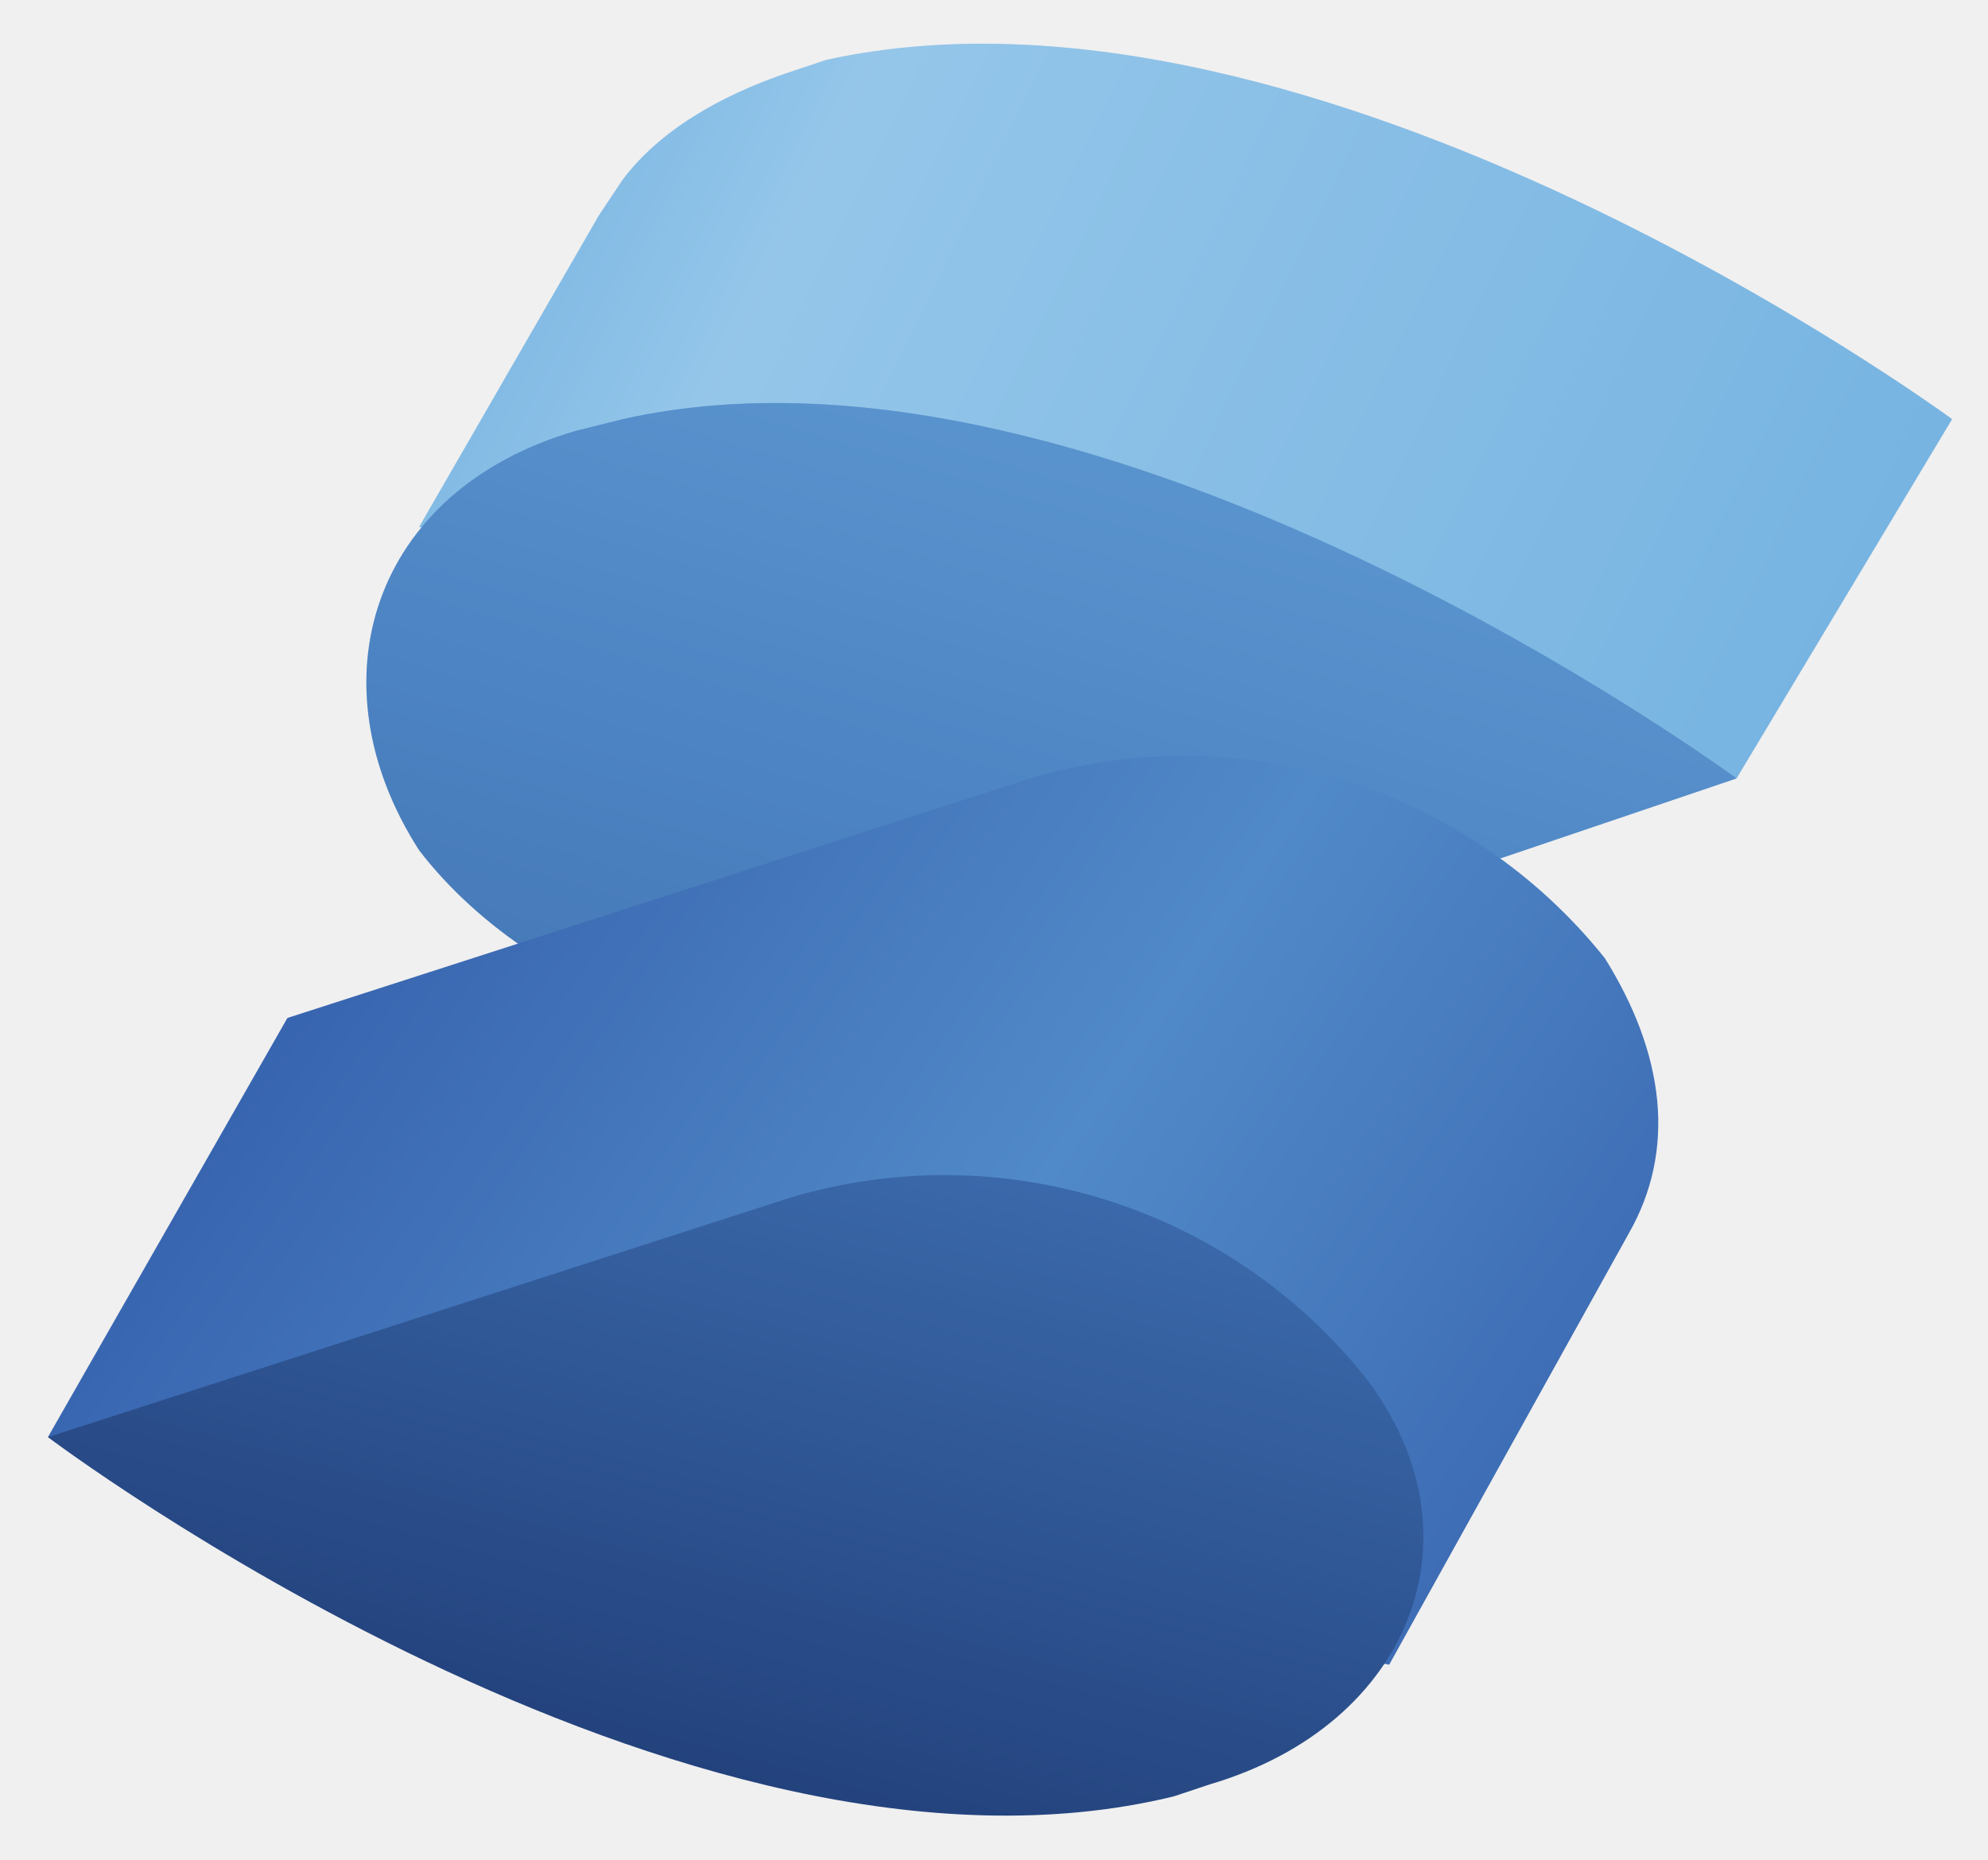
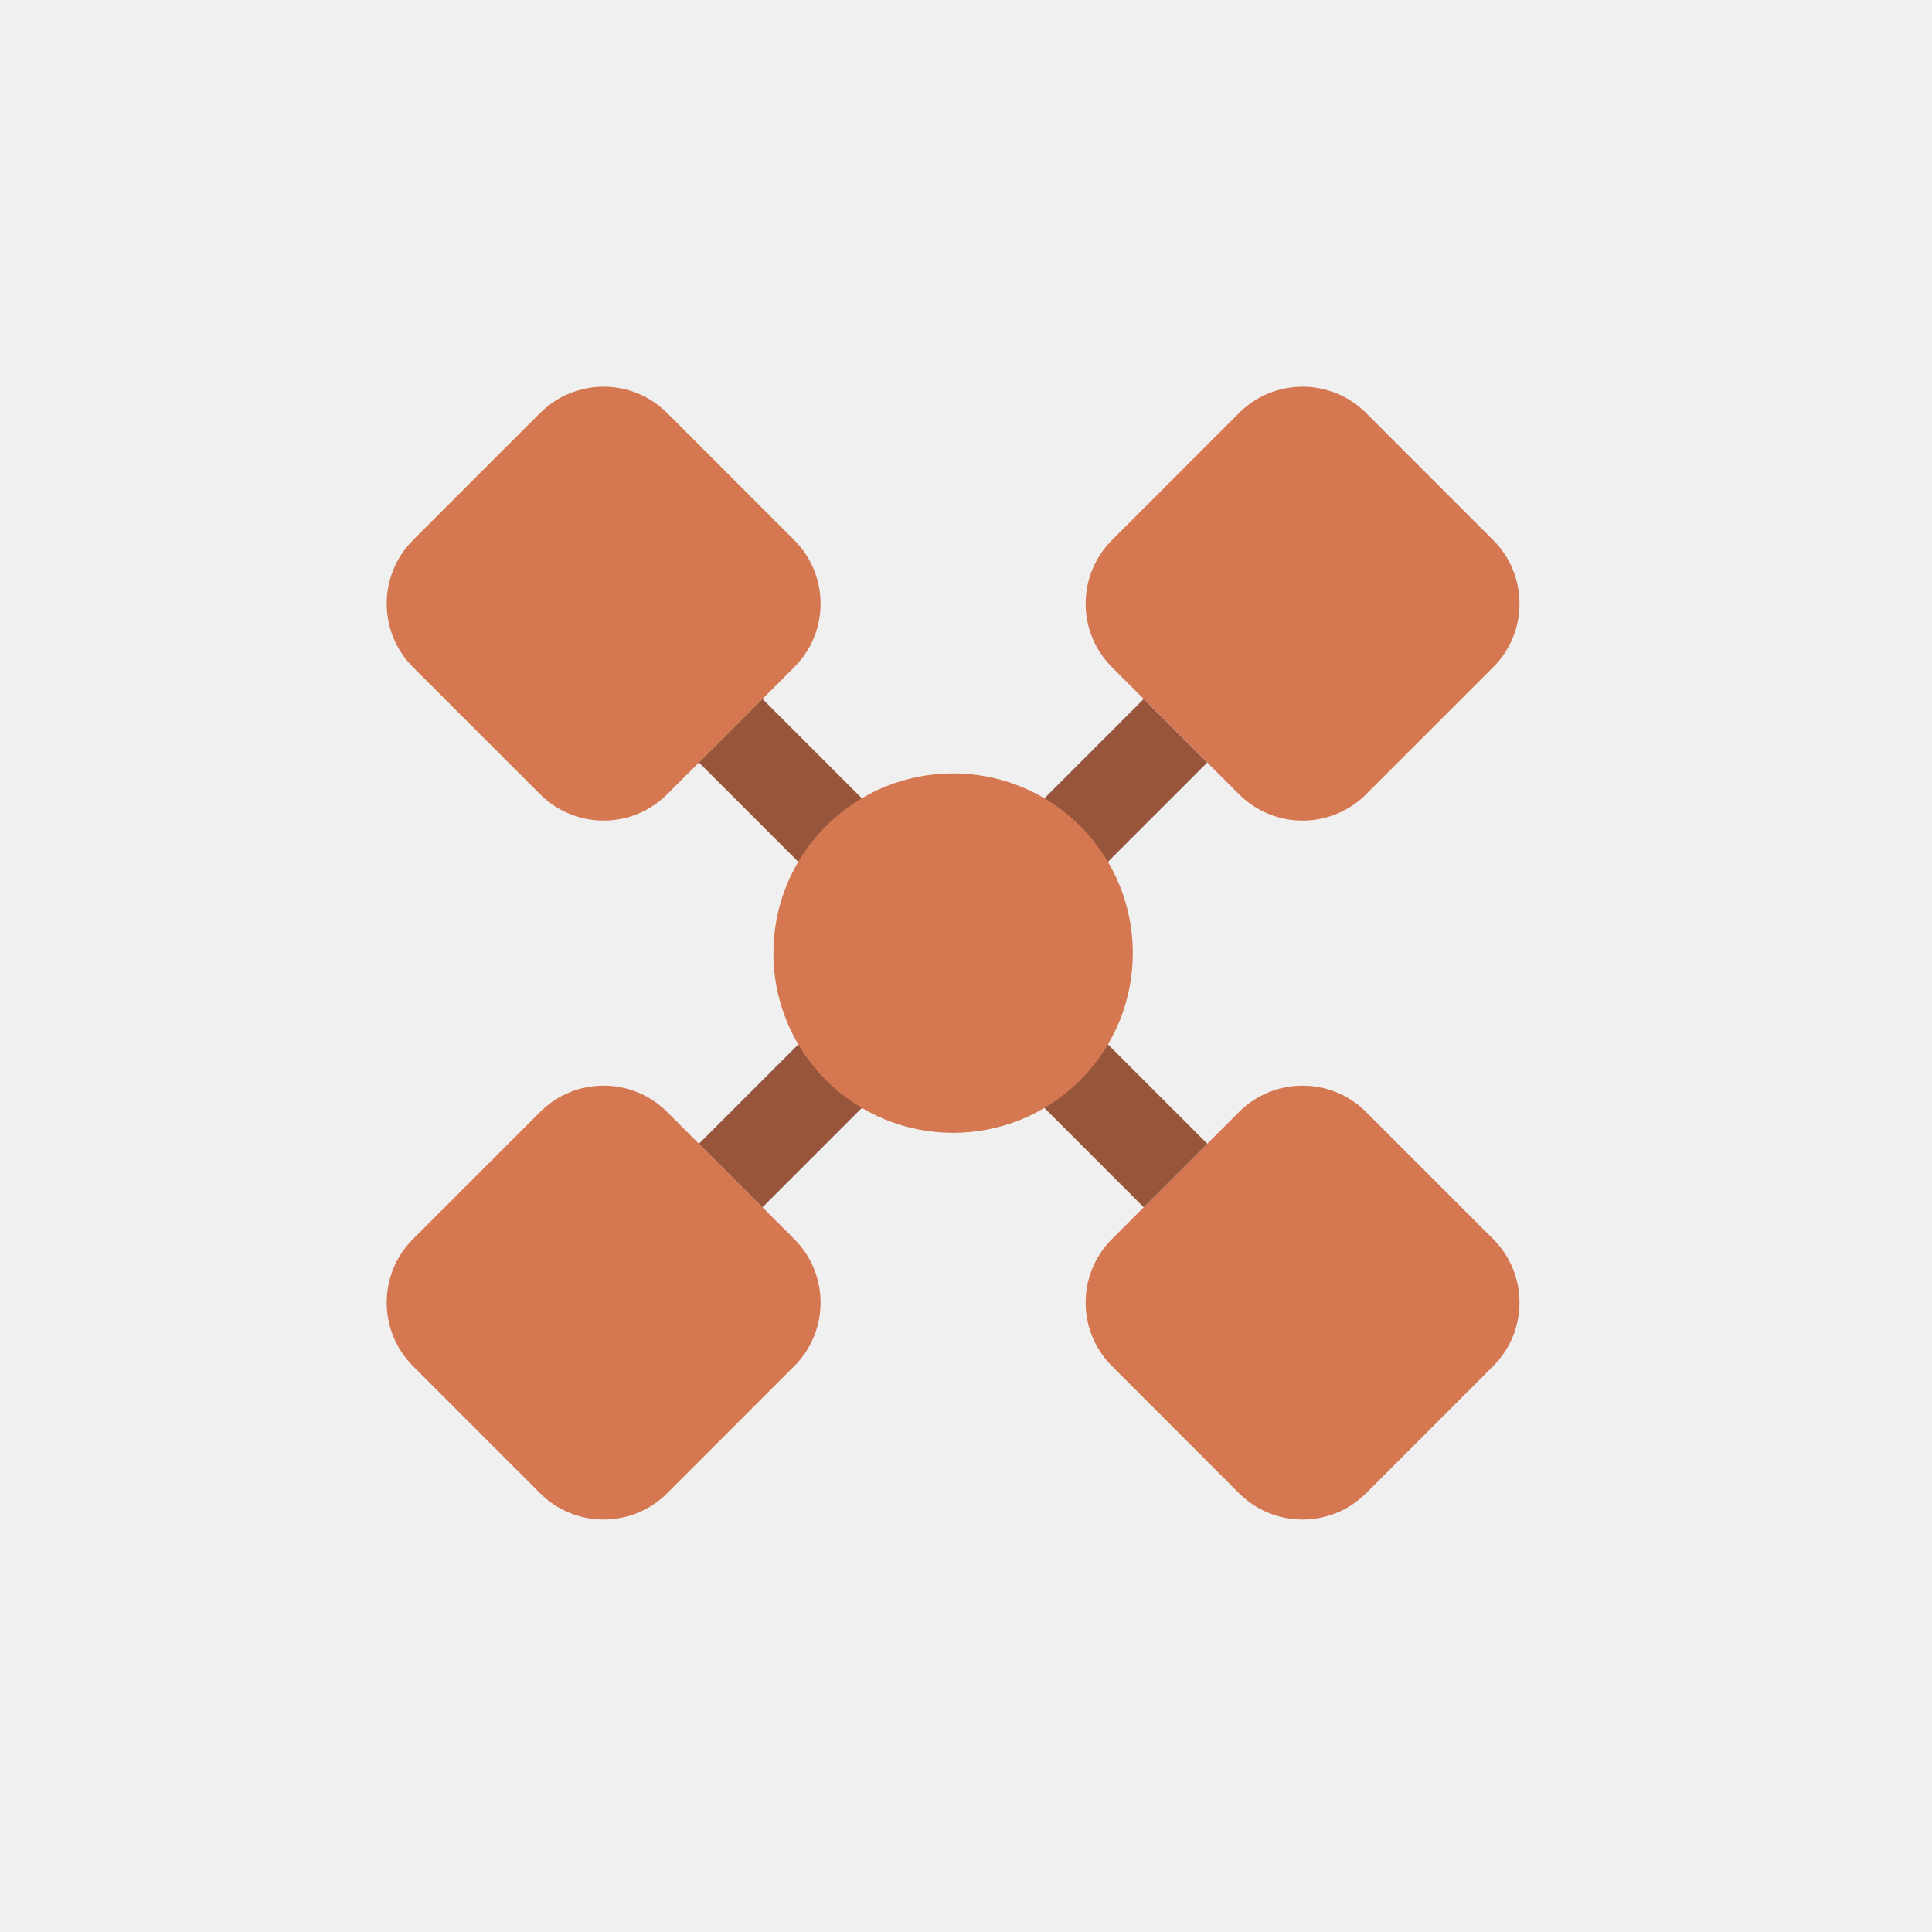
- <svg xmlns="http://www.w3.org/2000/svg" viewBox="0 0 166 155.3">
-   <path d="M163 35S110-4 69 5l-3 1c-6 2-11 5-14 9l-2 3-15 26 26 5c11 7 25 10 38 7l46 9 18-30z" fill="#76b3e1" />
-   <linearGradient id="a" gradientUnits="userSpaceOnUse" x1="27.5" y1="3" x2="152" y2="63.5">
-     <stop offset=".1" stop-color="#76b3e1" />
-     <stop offset=".3" stop-color="#dcf2fd" />
-     <stop offset="1" stop-color="#76b3e1" />
-   </linearGradient>
-   <path d="M163 35S110-4 69 5l-3 1c-6 2-11 5-14 9l-2 3-15 26 26 5c11 7 25 10 38 7l46 9 18-30z" opacity=".3" fill="url(#a)" />
-   <path d="M52 35l-4 1c-17 5-22 21-13 35 10 13 31 20 48 15l62-21S92 26 52 35z" fill="#518ac8" />
-   <linearGradient id="b" gradientUnits="userSpaceOnUse" x1="95.8" y1="32.6" x2="74" y2="105.2">
-     <stop offset="0" stop-color="#76b3e1" />
-     <stop offset=".5" stop-color="#4377bb" />
-     <stop offset="1" stop-color="#1f3b77" />
-   </linearGradient>
-   <path d="M52 35l-4 1c-17 5-22 21-13 35 10 13 31 20 48 15l62-21S92 26 52 35z" opacity=".3" fill="url(#b)" />
-   <linearGradient id="c" gradientUnits="userSpaceOnUse" x1="18.4" y1="64.2" x2="144.3" y2="149.8">
-     <stop offset="0" stop-color="#315aa9" />
-     <stop offset=".5" stop-color="#518ac8" />
-     <stop offset="1" stop-color="#315aa9" />
-   </linearGradient>
-   <path d="M134 80a45 45 0 00-48-15L24 85 4 120l112 19 20-36c4-7 3-15-2-23z" fill="url(#c)" />
-   <linearGradient id="d" gradientUnits="userSpaceOnUse" x1="75.2" y1="74.5" x2="24.4" y2="260.8">
-     <stop offset="0" stop-color="#4377bb" />
-     <stop offset=".5" stop-color="#1a336b" />
-     <stop offset="1" stop-color="#1a336b" />
-   </linearGradient>
-   <path d="M114 115a45 45 0 00-48-15L4 120s53 40 94 30l3-1c17-5 23-21 13-34z" fill="url(#d)" />
+ <svg xmlns="http://www.w3.org/2000/svg" width="43" height="43" viewBox="0 0 43 43" fill="none">
+   <rect x="7.778" y="28.991" width="8" height="8" rx="2" transform="rotate(-45 7.77832 28.9914)" fill="#D57852" />
+   <rect x="23.334" y="28.991" width="8" height="8" rx="2" transform="rotate(-45 23.3345 28.9914)" fill="#D57852" />
+   <rect x="7.778" y="13.435" width="8" height="8" rx="2" transform="rotate(-45 7.77832 13.435)" fill="#D57852" />
+   <rect x="23.334" y="13.435" width="8" height="8" rx="2" transform="rotate(-45 23.3345 13.435)" fill="#D57852" />
+   <rect x="15.556" y="25.456" width="4" height="2" transform="rotate(-45 15.5562 25.4558)" fill="#97563B" />
+   <rect x="22.627" y="18.385" width="4" height="2" transform="rotate(-45 22.6274 18.3848)" fill="white" />
+   <rect width="4" height="2" transform="matrix(-0.707107 -0.707107 -0.707107 0.707107 26.8701 25.4558)" fill="#97563B" />
+   <rect width="4" height="2" transform="matrix(-0.707107 -0.707107 -0.707107 0.707107 19.7988 18.3848)" fill="#97563B" />
+   <rect x="22.627" y="18.385" width="4" height="2" transform="rotate(-45 22.6274 18.3848)" fill="#97563B" />
+   <circle cx="21.213" cy="21.213" r="4" transform="rotate(-45 21.213 21.2132)" fill="#D57852" />
</svg>
